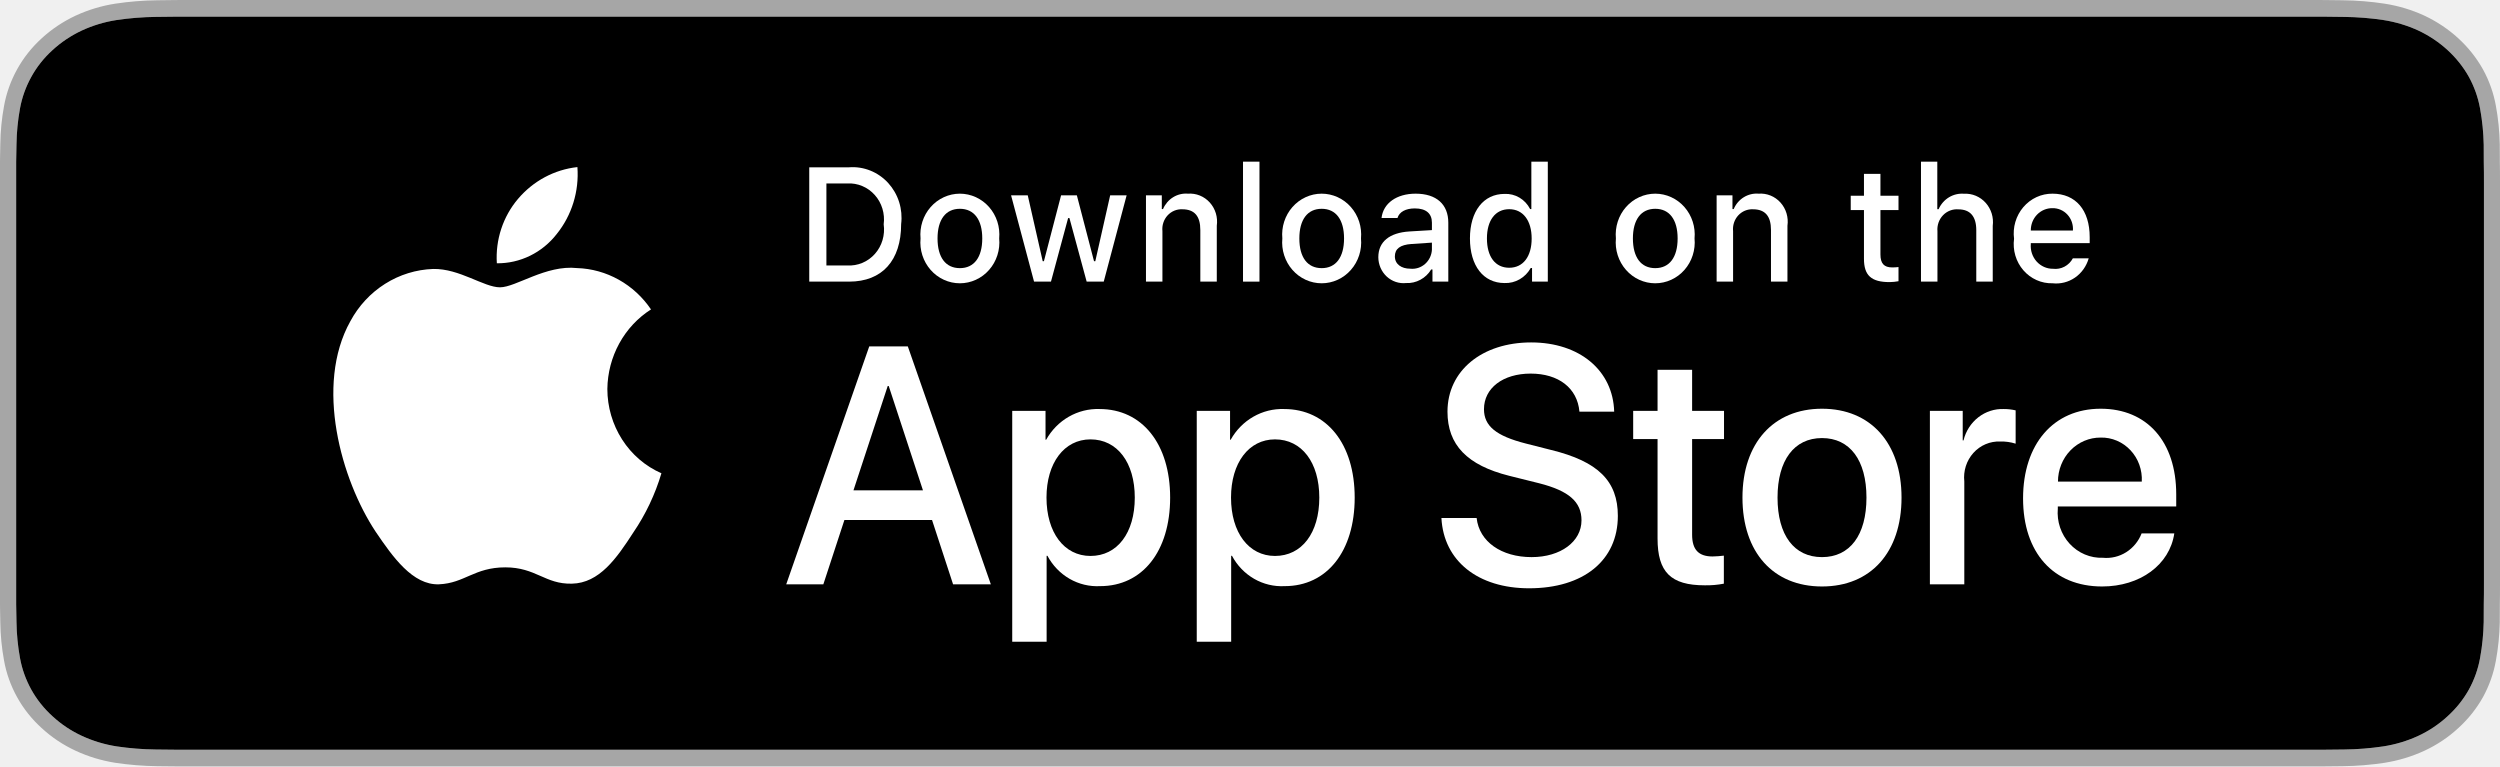
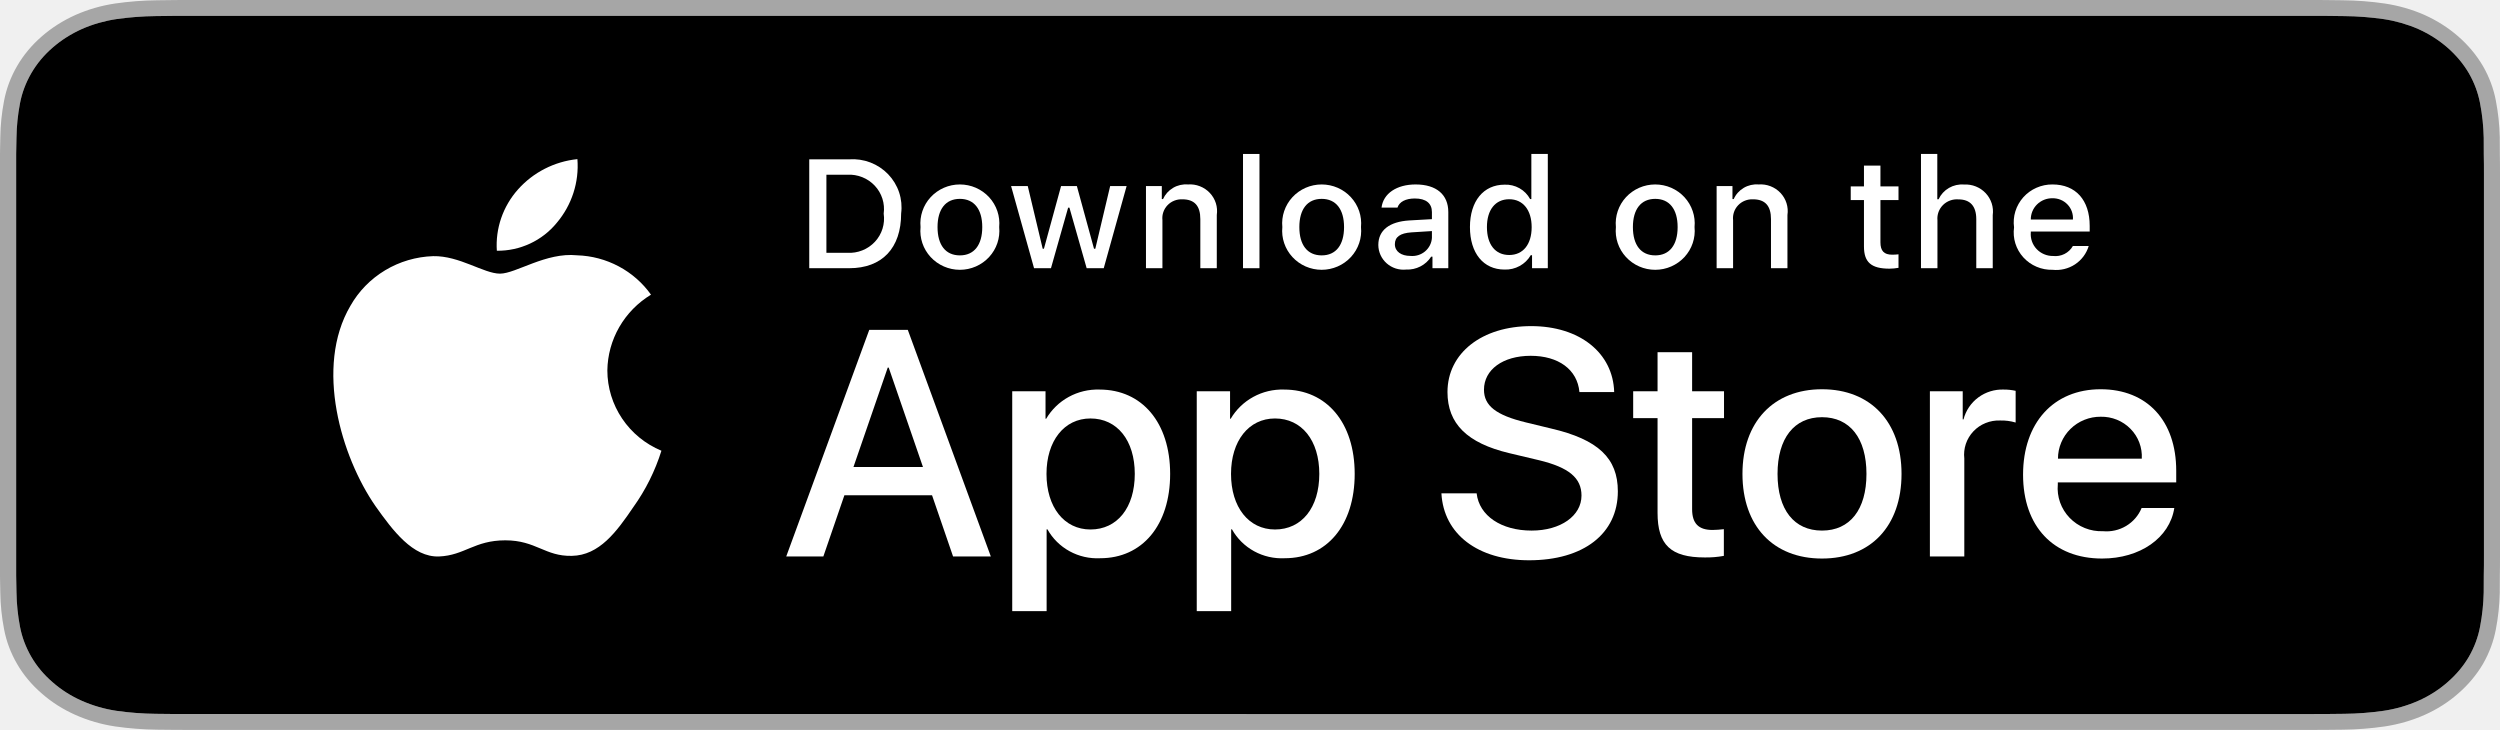
- <svg xmlns="http://www.w3.org/2000/svg" width="137" height="42" viewBox="0 0 137 42" fill="none">
-   <path fill-rule="evenodd" clip-rule="evenodd" d="M10.916 1.8066e-06H126.09C126.502 1.8066e-06 126.92 -0 127.331 0.002C127.616 0.004 127.907 0.008 128.194 0.012C128.258 0.013 128.323 0.014 128.387 0.015C129.154 0.023 129.919 0.085 130.676 0.201C131.436 0.319 132.173 0.541 132.861 0.859C134.238 1.508 135.359 2.536 136.065 3.799C136.411 4.428 136.65 5.102 136.774 5.798C136.902 6.492 136.973 7.195 136.987 7.9C136.991 8.222 136.991 8.545 136.991 8.867C137 9.247 137 9.628 137 10.013V31.988C137 32.376 137 32.755 136.991 33.136C136.991 33.463 136.991 33.778 136.987 34.105C136.973 34.809 136.902 35.512 136.774 36.206C136.65 36.902 136.411 37.576 136.065 38.206C135.714 38.833 135.258 39.405 134.713 39.901C134.172 40.402 133.546 40.82 132.861 41.139C132.173 41.457 131.436 41.681 130.676 41.801C129.919 41.916 129.154 41.978 128.387 41.987C128.038 41.994 127.68 41.998 127.331 41.998C126.92 42 126.502 42 126.09 42H10.916C10.496 42 10.081 42 9.663 41.998C9.312 41.998 8.964 41.994 8.611 41.987C7.842 41.977 7.075 41.915 6.316 41.801C5.559 41.681 4.825 41.458 4.14 41.139C3.454 40.82 2.828 40.402 2.287 39.901C1.74 39.407 1.285 38.834 0.938 38.206C0.59 37.577 0.348 36.903 0.223 36.206C0.095 35.512 0.026 34.809 0.017 34.105C0.01 33.882 0.007 33.664 0.004 33.444C0.003 33.342 0.002 33.24 0 33.136V8.867C0.002 8.763 0.003 8.66 0.004 8.557C0.007 8.338 0.01 8.118 0.017 7.9C0.026 7.195 0.095 6.492 0.223 5.798C0.349 5.102 0.59 4.428 0.938 3.799C1.285 3.169 1.741 2.594 2.287 2.097C2.831 1.598 3.456 1.181 4.14 0.859C4.825 0.541 5.559 0.319 6.316 0.201C7.075 0.086 7.842 0.024 8.611 0.015C8.684 0.014 8.757 0.013 8.83 0.012C9.109 0.008 9.385 0.004 9.663 0.002C10.081 1.80665e-06 10.496 1.8066e-06 10.916 1.8066e-06ZM8.533 41.073C8.879 41.08 9.22 41.084 9.57 41.084L126.193 41.087L127.436 41.084C127.777 41.084 128.129 41.08 128.465 41.073C129.183 41.065 129.9 41.008 130.609 40.902C131.274 40.798 131.919 40.604 132.522 40.325C133.116 40.048 133.658 39.685 134.127 39.251C134.596 38.825 134.989 38.334 135.291 37.795C135.595 37.243 135.804 36.652 135.911 36.041C136.028 35.398 136.093 34.747 136.107 34.095C136.111 33.773 136.111 33.46 136.111 33.118C136.12 32.743 136.12 32.371 136.12 31.989V10.01C136.12 9.632 136.12 9.257 136.111 8.863C136.111 8.545 136.111 8.226 136.108 7.928C136.094 7.264 136.027 6.601 135.908 5.946C135.8 5.344 135.593 4.76 135.295 4.214C134.684 3.123 133.715 2.235 132.525 1.673C131.921 1.395 131.275 1.201 130.609 1.098C129.904 0.992 129.192 0.935 128.477 0.927L127.43 0.914H9.57L8.535 0.926C7.815 0.935 7.096 0.992 6.384 1.099C5.725 1.201 5.086 1.394 4.488 1.67C3.894 1.949 3.352 2.311 2.88 2.744C2.408 3.172 2.015 3.668 1.716 4.212C1.412 4.761 1.202 5.35 1.093 5.957C0.975 6.607 0.912 7.265 0.903 7.924C0.896 8.137 0.886 8.863 0.886 8.863V33.124C0.886 33.124 0.895 33.861 0.903 34.083C0.912 34.742 0.976 35.401 1.094 36.052C1.203 36.658 1.413 37.245 1.716 37.792C2.017 38.336 2.412 38.832 2.887 39.259C3.355 39.691 3.896 40.051 4.489 40.327C5.088 40.604 5.728 40.798 6.389 40.902C7.098 41.007 7.814 41.065 8.533 41.073Z" fill="#A6A6A6" />
-   <path d="M9.57 41.084C9.22 41.084 8.879 41.08 8.533 41.073C7.814 41.065 7.098 41.007 6.389 40.902C5.728 40.798 5.088 40.604 4.489 40.327C3.896 40.052 3.355 39.691 2.887 39.259C2.412 38.832 2.017 38.336 1.716 37.792C1.413 37.245 1.203 36.658 1.094 36.052C0.976 35.401 0.912 34.742 0.903 34.083C0.896 33.861 0.886 33.124 0.886 33.124V8.863C0.886 8.863 0.896 8.137 0.903 7.924C0.912 7.265 0.975 6.607 1.093 5.957C1.202 5.35 1.412 4.761 1.716 4.212C2.015 3.668 2.408 3.172 2.88 2.744C3.352 2.311 3.894 1.949 4.488 1.67C5.086 1.394 5.725 1.201 6.385 1.099C7.096 0.992 7.815 0.935 8.535 0.926L9.57 0.914H127.43L128.477 0.927C129.192 0.935 129.904 0.992 130.609 1.098C131.275 1.201 131.921 1.395 132.525 1.673C133.715 2.235 134.684 3.123 135.295 4.214C135.593 4.76 135.8 5.344 135.908 5.946C136.028 6.602 136.094 7.264 136.108 7.928C136.111 8.226 136.111 8.545 136.111 8.863C136.12 9.257 136.12 9.632 136.12 10.01V31.989C136.12 32.371 136.12 32.743 136.111 33.119C136.111 33.46 136.111 33.773 136.107 34.095C136.093 34.747 136.028 35.398 135.911 36.041C135.804 36.652 135.595 37.243 135.291 37.795C134.989 38.334 134.596 38.825 134.127 39.251C133.658 39.685 133.116 40.048 132.522 40.325C131.919 40.604 131.274 40.798 130.609 40.902C129.9 41.008 129.183 41.065 128.465 41.073C128.129 41.08 127.777 41.084 127.436 41.084L126.193 41.087L9.57 41.084Z" fill="black" />
-   <path d="M33.283 21.316C33.294 20.439 33.519 19.58 33.937 18.818C34.355 18.055 34.953 17.415 35.675 16.956C35.216 16.279 34.611 15.721 33.908 15.328C33.205 14.935 32.423 14.716 31.624 14.691C29.92 14.505 28.268 15.745 27.4 15.745C26.515 15.745 25.178 14.709 23.738 14.739C22.807 14.771 21.899 15.051 21.104 15.553C20.308 16.055 19.652 16.761 19.199 17.604C17.236 21.12 18.7 26.287 20.58 29.129C21.521 30.52 22.62 32.075 24.058 32.02C25.466 31.959 25.992 31.091 27.691 31.091C29.374 31.091 29.867 32.02 31.335 31.985C32.846 31.959 33.797 30.587 34.705 29.182C35.381 28.19 35.901 27.095 36.246 25.935C35.368 25.551 34.619 24.908 34.093 24.087C33.566 23.265 33.284 22.302 33.283 21.316V21.316Z" fill="white" />
-   <path d="M30.511 12.821C31.335 11.799 31.741 10.484 31.642 9.156C30.384 9.293 29.222 9.915 28.387 10.899C27.979 11.379 27.666 11.938 27.467 12.544C27.268 13.15 27.186 13.79 27.227 14.428C27.856 14.435 28.478 14.294 29.047 14.015C29.616 13.737 30.117 13.329 30.511 12.821Z" fill="white" />
-   <path d="M51.076 28.497H46.273L45.119 32.021H43.085L47.635 18.982H49.748L54.298 32.021H52.229L51.076 28.497ZM46.77 26.87H50.578L48.701 21.151H48.648L46.77 26.87Z" fill="white" />
-   <path d="M64.124 27.268C64.124 30.222 62.596 32.12 60.29 32.12C59.706 32.152 59.125 32.013 58.614 31.719C58.102 31.424 57.681 30.987 57.399 30.457H57.355V35.166H55.47V22.515H57.295V24.096H57.33C57.625 23.568 58.053 23.133 58.568 22.837C59.083 22.541 59.666 22.395 60.255 22.415C62.587 22.415 64.124 24.322 64.124 27.268ZM62.186 27.268C62.186 25.344 61.224 24.078 59.758 24.078C58.317 24.078 57.348 25.37 57.348 27.268C57.348 29.184 58.317 30.466 59.758 30.466C61.224 30.466 62.186 29.21 62.186 27.268Z" fill="white" />
-   <path d="M74.237 27.268C74.237 30.222 72.709 32.12 70.403 32.12C69.818 32.152 69.237 32.013 68.726 31.719C68.215 31.424 67.794 30.987 67.512 30.457H67.468V35.166H65.582V22.515H67.407V24.096H67.442C67.737 23.568 68.165 23.133 68.681 22.837C69.196 22.541 69.779 22.395 70.368 22.415C72.7 22.415 74.237 24.322 74.237 27.268ZM72.298 27.268C72.298 25.344 71.337 24.078 69.87 24.078C68.429 24.078 67.46 25.37 67.46 27.268C67.46 29.184 68.429 30.466 69.87 30.466C71.337 30.466 72.298 29.21 72.298 27.268Z" fill="white" />
-   <path d="M80.92 28.388C81.06 29.681 82.274 30.53 83.933 30.53C85.523 30.53 86.666 29.681 86.666 28.515C86.666 27.503 85.977 26.897 84.343 26.482L82.71 26.075C80.396 25.496 79.322 24.377 79.322 22.56C79.322 20.31 81.217 18.765 83.907 18.765C86.57 18.765 88.396 20.31 88.457 22.56H86.553C86.439 21.258 85.4 20.473 83.88 20.473C82.361 20.473 81.322 21.268 81.322 22.424C81.322 23.346 81.986 23.889 83.61 24.304L84.998 24.657C87.584 25.289 88.658 26.364 88.658 28.271C88.658 30.71 86.78 32.238 83.793 32.238C80.999 32.238 79.112 30.746 78.99 28.388L80.92 28.388Z" fill="white" />
-   <path d="M92.728 20.265V22.515H94.476V24.06H92.728V29.301C92.728 30.115 93.078 30.494 93.846 30.494C94.054 30.49 94.261 30.475 94.467 30.449V31.985C94.121 32.052 93.77 32.082 93.419 32.075C91.559 32.075 90.834 31.352 90.834 29.509V24.06H89.498V22.515H90.834V20.265H92.728Z" fill="white" />
-   <path d="M95.487 27.268C95.487 24.277 97.19 22.398 99.845 22.398C102.509 22.398 104.204 24.277 104.204 27.268C104.204 30.267 102.518 32.139 99.845 32.139C97.173 32.139 95.487 30.267 95.487 27.268ZM102.282 27.268C102.282 25.216 101.373 24.006 99.845 24.006C98.317 24.006 97.409 25.226 97.409 27.268C97.409 29.328 98.317 30.53 99.845 30.53C101.373 30.53 102.282 29.328 102.282 27.268Z" fill="white" />
-   <path d="M105.758 22.515H107.557V24.133H107.601C107.723 23.627 108.009 23.181 108.411 22.868C108.814 22.555 109.308 22.395 109.811 22.415C110.028 22.414 110.245 22.439 110.457 22.488V24.313C110.183 24.226 109.896 24.186 109.61 24.195C109.336 24.184 109.062 24.234 108.809 24.342C108.555 24.45 108.327 24.613 108.141 24.821C107.954 25.029 107.813 25.276 107.727 25.545C107.642 25.815 107.613 26.1 107.644 26.382V32.021H105.758L105.758 22.515Z" fill="white" />
-   <path d="M119.152 29.229C118.899 30.954 117.274 32.139 115.196 32.139C112.523 32.139 110.864 30.286 110.864 27.313C110.864 24.331 112.532 22.398 115.117 22.398C117.659 22.398 119.257 24.204 119.257 27.087V27.755H112.768V27.873C112.738 28.223 112.78 28.576 112.892 28.907C113.004 29.239 113.183 29.542 113.417 29.797C113.65 30.051 113.934 30.252 114.248 30.384C114.562 30.517 114.9 30.579 115.24 30.566C115.685 30.609 116.133 30.502 116.515 30.261C116.897 30.02 117.194 29.658 117.361 29.229L119.152 29.229ZM112.777 26.392H117.37C117.387 26.077 117.341 25.762 117.235 25.467C117.129 25.172 116.965 24.902 116.753 24.676C116.541 24.449 116.287 24.27 116.005 24.15C115.724 24.03 115.421 23.972 115.117 23.979C114.81 23.977 114.505 24.038 114.221 24.158C113.937 24.279 113.678 24.456 113.461 24.681C113.243 24.905 113.071 25.172 112.954 25.465C112.836 25.759 112.776 26.074 112.777 26.392Z" fill="white" />
-   <path d="M46.534 9.168C46.929 9.138 47.326 9.2 47.696 9.349C48.065 9.497 48.398 9.729 48.671 10.026C48.943 10.324 49.149 10.681 49.272 11.071C49.395 11.46 49.433 11.874 49.383 12.281C49.383 14.282 48.338 15.433 46.534 15.433H44.347V9.168H46.534ZM45.287 14.547H46.429C46.712 14.564 46.994 14.516 47.257 14.406C47.519 14.297 47.754 14.128 47.946 13.912C48.137 13.696 48.279 13.439 48.362 13.159C48.445 12.879 48.467 12.583 48.426 12.293C48.464 12.005 48.44 11.711 48.356 11.433C48.272 11.155 48.129 10.9 47.938 10.686C47.747 10.472 47.513 10.304 47.252 10.195C46.991 10.085 46.71 10.037 46.429 10.053H45.287V14.547Z" fill="white" />
-   <path d="M50.446 13.067C50.417 12.756 50.451 12.442 50.547 12.146C50.642 11.85 50.796 11.578 50.999 11.347C51.202 11.116 51.449 10.931 51.725 10.805C52.001 10.679 52.299 10.613 52.601 10.613C52.902 10.613 53.201 10.679 53.477 10.805C53.752 10.931 54 11.116 54.203 11.347C54.406 11.578 54.559 11.85 54.655 12.146C54.75 12.442 54.784 12.756 54.756 13.067C54.785 13.378 54.751 13.692 54.656 13.988C54.561 14.285 54.407 14.558 54.204 14.789C54.001 15.021 53.754 15.206 53.477 15.332C53.201 15.459 52.903 15.524 52.601 15.524C52.299 15.524 52 15.459 51.724 15.332C51.448 15.206 51.2 15.021 50.997 14.789C50.794 14.558 50.64 14.285 50.545 13.988C50.45 13.692 50.416 13.378 50.446 13.067ZM53.828 13.067C53.828 12.042 53.383 11.442 52.602 11.442C51.818 11.442 51.377 12.042 51.377 13.067C51.377 14.1 51.818 14.694 52.602 14.694C53.383 14.694 53.828 14.096 53.828 13.067Z" fill="white" />
-   <path d="M60.485 15.433H59.549L58.605 11.95H58.533L57.593 15.433H56.666L55.407 10.705H56.321L57.14 14.312H57.207L58.147 10.705H59.012L59.952 14.312H60.023L60.837 10.705H61.739L60.485 15.433Z" fill="white" />
-   <path d="M62.799 10.705H63.667V11.456H63.734C63.849 11.186 64.041 10.96 64.286 10.809C64.53 10.658 64.814 10.589 65.098 10.613C65.32 10.596 65.544 10.631 65.751 10.715C65.959 10.799 66.145 10.93 66.297 11.099C66.449 11.268 66.562 11.47 66.629 11.69C66.695 11.911 66.712 12.144 66.68 12.372V15.433H65.778V12.606C65.778 11.846 65.459 11.469 64.792 11.469C64.641 11.461 64.49 11.488 64.35 11.546C64.21 11.605 64.084 11.694 63.98 11.808C63.876 11.922 63.798 12.058 63.75 12.206C63.701 12.354 63.685 12.511 63.701 12.667V15.433H62.799L62.799 10.705Z" fill="white" />
-   <path d="M68.117 8.859H69.019V15.433H68.117V8.859Z" fill="white" />
-   <path d="M70.272 13.067C70.243 12.756 70.278 12.442 70.373 12.146C70.468 11.85 70.622 11.578 70.825 11.347C71.028 11.116 71.275 10.931 71.551 10.805C71.827 10.678 72.126 10.613 72.427 10.613C72.729 10.613 73.027 10.678 73.303 10.805C73.579 10.931 73.827 11.116 74.029 11.347C74.232 11.578 74.386 11.85 74.482 12.146C74.577 12.442 74.611 12.756 74.583 13.067C74.612 13.378 74.578 13.692 74.483 13.988C74.388 14.285 74.234 14.558 74.031 14.789C73.828 15.021 73.581 15.206 73.304 15.332C73.028 15.459 72.729 15.524 72.427 15.524C72.125 15.524 71.827 15.459 71.55 15.332C71.274 15.206 71.027 15.021 70.824 14.789C70.621 14.558 70.467 14.285 70.372 13.988C70.277 13.692 70.243 13.378 70.272 13.067ZM73.654 13.067C73.654 12.042 73.21 11.442 72.429 11.442C71.645 11.442 71.204 12.042 71.204 13.067C71.204 14.1 71.645 14.694 72.429 14.694C73.21 14.694 73.654 14.096 73.654 13.067Z" fill="white" />
-   <path d="M75.532 14.096C75.532 13.245 76.144 12.754 77.232 12.684L78.469 12.61V12.202C78.469 11.703 78.15 11.421 77.534 11.421C77.031 11.421 76.682 11.612 76.582 11.946H75.708C75.801 11.134 76.539 10.613 77.576 10.613C78.721 10.613 79.367 11.204 79.367 12.202V15.433H78.499V14.768H78.428C78.283 15.007 78.08 15.201 77.838 15.331C77.597 15.462 77.327 15.524 77.055 15.511C76.863 15.531 76.669 15.51 76.486 15.448C76.303 15.387 76.134 15.286 75.99 15.153C75.847 15.019 75.732 14.857 75.653 14.674C75.574 14.492 75.533 14.295 75.532 14.096ZM78.469 13.692V13.296L77.354 13.37C76.724 13.414 76.439 13.635 76.439 14.052C76.439 14.477 76.796 14.725 77.286 14.725C77.43 14.74 77.575 14.725 77.713 14.681C77.851 14.637 77.979 14.564 78.09 14.468C78.2 14.371 78.29 14.253 78.356 14.12C78.421 13.986 78.46 13.841 78.469 13.692Z" fill="white" />
-   <path d="M80.553 13.067C80.553 11.573 81.295 10.626 82.449 10.626C82.735 10.613 83.018 10.683 83.267 10.83C83.515 10.977 83.717 11.194 83.851 11.456H83.918V8.859H84.82V15.433H83.956V14.686H83.884C83.741 14.945 83.531 15.16 83.278 15.305C83.025 15.451 82.739 15.522 82.449 15.511C81.287 15.511 80.553 14.564 80.553 13.067ZM81.484 13.067C81.484 14.069 81.941 14.673 82.705 14.673C83.465 14.673 83.935 14.061 83.935 13.071C83.935 12.085 83.46 11.464 82.705 11.464C81.946 11.464 81.484 12.072 81.484 13.067Z" fill="white" />
-   <path d="M88.551 13.067C88.522 12.756 88.557 12.442 88.652 12.146C88.747 11.85 88.901 11.578 89.104 11.347C89.307 11.116 89.554 10.931 89.83 10.805C90.106 10.679 90.404 10.613 90.706 10.613C91.008 10.613 91.306 10.679 91.582 10.805C91.858 10.931 92.105 11.116 92.308 11.347C92.511 11.578 92.665 11.85 92.76 12.146C92.856 12.442 92.89 12.756 92.861 13.067C92.891 13.378 92.856 13.692 92.761 13.988C92.667 14.285 92.513 14.558 92.31 14.789C92.107 15.021 91.859 15.206 91.583 15.332C91.307 15.459 91.008 15.524 90.706 15.524C90.404 15.524 90.106 15.459 89.829 15.332C89.553 15.206 89.306 15.021 89.103 14.789C88.9 14.558 88.746 14.285 88.651 13.988C88.556 13.692 88.522 13.378 88.551 13.067ZM91.934 13.067C91.934 12.042 91.489 11.442 90.708 11.442C89.924 11.442 89.483 12.042 89.483 13.067C89.483 14.1 89.924 14.694 90.708 14.694C91.489 14.694 91.934 14.096 91.934 13.067Z" fill="white" />
-   <path d="M94.071 10.705H94.939V11.456H95.007C95.121 11.186 95.314 10.96 95.558 10.809C95.803 10.658 96.087 10.589 96.37 10.613C96.593 10.596 96.816 10.631 97.024 10.715C97.231 10.799 97.418 10.93 97.57 11.099C97.722 11.268 97.835 11.47 97.901 11.69C97.967 11.911 97.985 12.144 97.952 12.372V15.433H97.05V12.606C97.05 11.846 96.731 11.469 96.064 11.469C95.913 11.461 95.763 11.488 95.622 11.546C95.482 11.605 95.356 11.694 95.252 11.808C95.149 11.922 95.07 12.058 95.022 12.206C94.974 12.354 94.957 12.511 94.973 12.667V15.433H94.071V10.705Z" fill="white" />
-   <path d="M103.048 9.527V10.726H104.038V11.512H103.048V13.943C103.048 14.439 103.245 14.655 103.694 14.655C103.809 14.655 103.924 14.648 104.038 14.634V15.411C103.876 15.441 103.712 15.457 103.547 15.459C102.545 15.459 102.145 15.094 102.145 14.182V11.512H101.42V10.726H102.145V9.527H103.048Z" fill="white" />
-   <path d="M105.27 8.859H106.164V11.464H106.235C106.355 11.192 106.553 10.965 106.802 10.813C107.052 10.662 107.34 10.593 107.628 10.617C107.85 10.605 108.071 10.643 108.276 10.729C108.481 10.816 108.666 10.947 108.816 11.116C108.966 11.284 109.079 11.485 109.146 11.703C109.212 11.922 109.232 12.153 109.202 12.38V15.433H108.3V12.61C108.3 11.855 107.96 11.473 107.322 11.473C107.167 11.459 107.011 11.482 106.866 11.537C106.72 11.593 106.587 11.681 106.478 11.795C106.368 11.909 106.284 12.047 106.231 12.198C106.178 12.35 106.158 12.511 106.172 12.671V15.433H105.27L105.27 8.859Z" fill="white" />
-   <path d="M114.461 14.156C114.338 14.588 114.073 14.962 113.711 15.212C113.349 15.462 112.913 15.572 112.481 15.524C112.18 15.532 111.88 15.473 111.604 15.349C111.327 15.226 111.08 15.041 110.879 14.809C110.678 14.577 110.529 14.303 110.441 14.005C110.353 13.706 110.329 13.392 110.37 13.084C110.33 12.774 110.354 12.459 110.442 12.16C110.53 11.861 110.679 11.585 110.878 11.351C111.078 11.117 111.324 10.93 111.6 10.802C111.876 10.675 112.175 10.611 112.477 10.613C113.748 10.613 114.515 11.512 114.515 12.997V13.322H111.288V13.375C111.274 13.548 111.295 13.723 111.35 13.887C111.405 14.052 111.493 14.203 111.607 14.331C111.722 14.458 111.861 14.559 112.016 14.628C112.17 14.697 112.337 14.731 112.505 14.729C112.721 14.756 112.94 14.716 113.133 14.614C113.327 14.512 113.487 14.352 113.593 14.156L114.461 14.156ZM111.288 12.632H113.596C113.608 12.474 113.587 12.314 113.535 12.164C113.484 12.015 113.402 11.877 113.296 11.762C113.19 11.647 113.062 11.556 112.92 11.495C112.778 11.434 112.625 11.404 112.472 11.408C112.316 11.405 112.161 11.436 112.016 11.497C111.872 11.557 111.741 11.648 111.63 11.762C111.52 11.876 111.433 12.012 111.374 12.161C111.316 12.311 111.286 12.471 111.288 12.632Z" fill="white" />
+ <svg xmlns="http://www.w3.org/2000/svg" width="137" height="40" viewBox="0 0 137 40" fill="none">
+   <path fill-rule="evenodd" clip-rule="evenodd" d="M10.916 1.72057e-06H126.09C126.502 1.72057e-06 126.92 -0 127.331 0.002C127.616 0.003 127.907 0.008 128.194 0.012C128.258 0.013 128.323 0.014 128.387 0.015C129.154 0.022 129.919 0.081 130.676 0.191C131.436 0.304 132.173 0.516 132.861 0.818C134.238 1.436 135.359 2.415 136.065 3.618C136.411 4.218 136.65 4.859 136.774 5.521C136.902 6.183 136.973 6.852 136.987 7.523C136.991 7.83 136.991 8.138 136.991 8.444C137 8.807 137 9.17 137 9.536V30.465C137 30.834 137 31.195 136.991 31.559C136.991 31.869 136.991 32.17 136.987 32.48C136.973 33.151 136.902 33.821 136.774 34.482C136.65 35.145 136.411 35.787 136.065 36.387C135.714 36.983 135.258 37.528 134.713 38.001C134.172 38.478 133.546 38.876 132.861 39.18C132.173 39.483 131.436 39.696 130.676 39.81C129.919 39.92 129.154 39.979 128.387 39.987C128.038 39.994 127.68 39.998 127.331 39.998C126.92 40 126.502 40 126.09 40H10.916C10.496 40 10.081 40 9.663 39.998C9.312 39.998 8.964 39.994 8.611 39.987C7.842 39.978 7.075 39.919 6.316 39.81C5.559 39.697 4.825 39.484 4.14 39.18C3.454 38.876 2.828 38.478 2.287 38.001C1.74 37.53 1.285 36.985 0.938 36.387C0.59 35.788 0.348 35.145 0.223 34.482C0.095 33.821 0.026 33.151 0.017 32.48C0.01 32.268 0.007 32.061 0.004 31.851C0.003 31.754 0.002 31.657 0 31.559V8.444C0.002 8.346 0.003 8.248 0.004 8.149C0.007 7.941 0.01 7.732 0.017 7.523C0.026 6.853 0.095 6.183 0.223 5.521C0.349 4.859 0.59 4.217 0.938 3.618C1.285 3.018 1.741 2.471 2.287 1.997C2.831 1.522 3.456 1.124 4.14 0.818C4.825 0.515 5.559 0.304 6.316 0.191C7.075 0.082 7.842 0.023 8.611 0.015C8.684 0.014 8.757 0.013 8.83 0.012C9.109 0.008 9.385 0.004 9.663 0.002C10.081 1.72062e-06 10.496 1.72057e-06 10.916 1.72057e-06ZM8.533 39.117C8.879 39.124 9.22 39.128 9.57 39.128L126.193 39.13L127.436 39.128C127.777 39.128 128.129 39.124 128.465 39.117C129.183 39.11 129.9 39.055 130.609 38.954C131.274 38.856 131.919 38.67 132.522 38.404C133.116 38.141 133.658 37.795 134.127 37.382C134.596 36.976 134.989 36.508 135.291 35.996C135.595 35.47 135.804 34.906 135.911 34.325C136.028 33.712 136.093 33.093 136.107 32.471C136.111 32.165 136.111 31.867 136.111 31.541C136.12 31.184 136.12 30.829 136.12 30.466V9.533C136.12 9.173 136.12 8.816 136.111 8.441C136.111 8.138 136.111 7.834 136.108 7.551C136.094 6.918 136.027 6.287 135.908 5.663C135.8 5.089 135.593 4.533 135.295 4.014C134.684 2.975 133.715 2.128 132.525 1.593C131.921 1.329 131.275 1.144 130.609 1.045C129.904 0.944 129.192 0.89 128.477 0.883L127.43 0.87H9.57L8.535 0.882C7.815 0.89 7.096 0.945 6.384 1.046C5.725 1.144 5.086 1.327 4.488 1.59C3.894 1.856 3.352 2.201 2.88 2.613C2.408 3.021 2.015 3.494 1.716 4.011C1.412 4.535 1.202 5.095 1.093 5.674C0.975 6.293 0.912 6.919 0.903 7.546C0.896 7.749 0.886 8.441 0.886 8.441V31.546C0.886 31.546 0.895 32.249 0.903 32.46C0.912 33.088 0.976 33.715 1.094 34.335C1.203 34.912 1.413 35.471 1.716 35.992C2.017 36.511 2.412 36.983 2.887 37.389C3.355 37.801 3.896 38.144 4.489 38.406C5.088 38.67 5.728 38.855 6.389 38.954C7.098 39.055 7.814 39.109 8.533 39.117Z" fill="#A6A6A6" />
+   <path d="M9.57 39.128C9.22 39.128 8.879 39.124 8.533 39.117C7.814 39.109 7.098 39.055 6.389 38.954C5.728 38.855 5.088 38.67 4.489 38.406C3.896 38.144 3.355 37.801 2.887 37.389C2.412 36.983 2.017 36.511 1.716 35.993C1.413 35.471 1.203 34.912 1.094 34.335C0.976 33.715 0.912 33.088 0.903 32.46C0.896 32.249 0.886 31.546 0.886 31.546V8.441C0.886 8.441 0.896 7.749 0.903 7.546C0.912 6.919 0.975 6.293 1.093 5.674C1.202 5.095 1.412 4.535 1.716 4.011C2.015 3.494 2.408 3.021 2.88 2.613C3.352 2.201 3.894 1.856 4.488 1.59C5.086 1.327 5.725 1.144 6.385 1.046C7.096 0.945 7.815 0.89 8.535 0.882L9.57 0.87H127.43L128.477 0.883C129.192 0.89 129.904 0.945 130.609 1.045C131.275 1.144 131.921 1.329 132.525 1.593C133.715 2.128 134.684 2.975 135.295 4.014C135.593 4.533 135.8 5.09 135.908 5.663C136.028 6.287 136.094 6.918 136.108 7.551C136.111 7.834 136.111 8.138 136.111 8.441C136.12 8.816 136.12 9.173 136.12 9.533V30.466C136.12 30.829 136.12 31.184 136.111 31.541C136.111 31.867 136.111 32.165 136.107 32.471C136.093 33.093 136.028 33.712 135.911 34.325C135.804 34.907 135.595 35.47 135.291 35.996C134.989 36.508 134.596 36.976 134.127 37.382C133.658 37.795 133.116 38.141 132.522 38.404C131.919 38.67 131.274 38.856 130.609 38.954C129.9 39.055 129.183 39.11 128.465 39.117C128.129 39.124 127.777 39.128 127.436 39.128L126.193 39.13L9.57 39.128Z" fill="black" />
+   <path d="M33.283 20.301C33.294 19.466 33.519 18.648 33.937 17.922C34.355 17.196 34.953 16.586 35.675 16.148C35.216 15.503 34.611 14.972 33.908 14.598C33.205 14.223 32.423 14.015 31.624 13.991C29.92 13.815 28.268 14.996 27.4 14.996C26.515 14.996 25.178 14.008 23.738 14.037C22.807 14.067 21.899 14.334 21.104 14.812C20.308 15.29 19.652 15.963 19.199 16.765C17.236 20.114 18.7 25.035 20.58 27.741C21.521 29.067 22.62 30.547 24.058 30.495C25.466 30.437 25.992 29.61 27.691 29.61C29.374 29.61 29.867 30.495 31.335 30.461C32.846 30.437 33.797 29.13 34.705 27.792C35.381 26.848 35.901 25.804 36.246 24.7C35.368 24.334 34.619 23.722 34.093 22.939C33.566 22.157 33.284 21.239 33.283 20.301V20.301Z" fill="white" />
+   <path d="M30.511 12.211C31.335 11.237 31.741 9.984 31.642 8.72C30.384 8.85 29.222 9.443 28.387 10.38C27.979 10.838 27.666 11.37 27.467 11.947C27.268 12.524 27.186 13.133 27.227 13.741C27.856 13.748 28.478 13.613 29.047 13.348C29.616 13.083 30.117 12.694 30.511 12.211Z" fill="white" />
+   <path d="M51.076 27.14H46.273L45.119 30.496H43.085L47.635 18.078H49.748L54.298 30.496H52.229L51.076 27.14ZM46.77 25.591H50.578L48.701 20.144H48.648L46.77 25.591Z" fill="white" />
+   <path d="M64.124 25.97C64.124 28.783 62.596 30.591 60.29 30.591C59.706 30.621 59.125 30.488 58.614 30.208C58.102 29.928 57.681 29.512 57.399 29.007H57.355V33.491H55.47V21.442H57.295V22.948H57.33C57.625 22.446 58.053 22.032 58.568 21.75C59.083 21.468 59.666 21.329 60.255 21.348C62.587 21.348 64.124 23.164 64.124 25.97ZM62.186 25.97C62.186 24.137 61.224 22.932 59.758 22.932C58.317 22.932 57.348 24.162 57.348 25.97C57.348 27.794 58.317 29.016 59.758 29.016C61.224 29.016 62.186 27.819 62.186 25.97Z" fill="white" />
+   <path d="M74.237 25.97C74.237 28.783 72.709 30.591 70.403 30.591C69.818 30.621 69.237 30.488 68.726 30.208C68.215 29.928 67.794 29.512 67.512 29.007H67.468V33.491H65.582V21.442H67.407V22.948H67.442C67.737 22.446 68.165 22.032 68.681 21.75C69.196 21.468 69.779 21.329 70.368 21.348C72.7 21.348 74.237 23.164 74.237 25.97ZM72.298 25.97C72.298 24.137 71.337 22.932 69.87 22.932C68.429 22.932 67.46 24.162 67.46 25.97C67.46 27.794 68.429 29.016 69.87 29.016C71.337 29.016 72.298 27.819 72.298 25.97Z" fill="white" />
+   <path d="M80.92 27.036C81.06 28.268 82.274 29.076 83.933 29.076C85.523 29.076 86.666 28.268 86.666 27.157C86.666 26.193 85.977 25.616 84.343 25.221L82.71 24.833C80.396 24.282 79.322 23.216 79.322 21.485C79.322 19.343 81.217 17.871 83.907 17.871C86.57 17.871 88.396 19.343 88.457 21.485H86.553C86.439 20.246 85.4 19.498 83.88 19.498C82.361 19.498 81.322 20.255 81.322 21.357C81.322 22.234 81.986 22.751 83.61 23.146L84.998 23.482C87.584 24.085 88.658 25.108 88.658 26.925C88.658 29.248 86.78 30.703 83.793 30.703C80.999 30.703 79.112 29.282 78.99 27.036L80.92 27.036Z" fill="white" />
+   <path d="M92.728 19.3V21.442H94.476V22.914H92.728V27.905C92.728 28.681 93.078 29.042 93.846 29.042C94.054 29.038 94.261 29.024 94.467 28.999V30.462C94.121 30.526 93.77 30.554 93.419 30.548C91.559 30.548 90.834 29.859 90.834 28.104V22.914H89.498V21.442H90.834V19.3H92.728Z" fill="white" />
+   <path d="M95.487 25.97C95.487 23.121 97.19 21.331 99.845 21.331C102.509 21.331 104.204 23.121 104.204 25.97C104.204 28.826 102.518 30.608 99.845 30.608C97.173 30.608 95.487 28.826 95.487 25.97ZM102.282 25.97C102.282 24.016 101.373 22.862 99.845 22.862C98.317 22.862 97.409 24.024 97.409 25.97C97.409 27.932 98.317 29.076 99.845 29.076C101.373 29.076 102.282 27.932 102.282 25.97Z" fill="white" />
+   <path d="M105.758 21.442H107.557V22.983H107.601C107.723 22.502 108.009 22.077 108.411 21.779C108.814 21.481 109.308 21.329 109.811 21.348C110.028 21.347 110.245 21.37 110.457 21.417V23.155C110.183 23.073 109.896 23.035 109.61 23.043C109.336 23.032 109.062 23.08 108.809 23.183C108.555 23.285 108.327 23.441 108.141 23.639C107.954 23.837 107.813 24.072 107.727 24.329C107.642 24.586 107.613 24.858 107.644 25.126V30.496H105.758L105.758 21.442Z" fill="white" />
+   <path d="M119.152 27.837C118.899 29.48 117.274 30.608 115.196 30.608C112.523 30.608 110.864 28.844 110.864 26.013C110.864 23.173 112.532 21.331 115.117 21.331C117.659 21.331 119.257 23.052 119.257 25.797V26.434H112.768V26.546C112.738 26.879 112.78 27.215 112.892 27.531C113.004 27.846 113.183 28.135 113.417 28.378C113.65 28.62 113.934 28.811 114.248 28.937C114.562 29.064 114.9 29.123 115.24 29.11C115.685 29.151 116.133 29.05 116.515 28.82C116.897 28.591 117.194 28.246 117.361 27.837L119.152 27.837ZM112.777 25.135H117.37C117.387 24.835 117.341 24.535 117.235 24.254C117.129 23.973 116.965 23.716 116.753 23.501C116.541 23.285 116.287 23.115 116.005 23C115.724 22.886 115.421 22.831 115.117 22.837C114.81 22.835 114.505 22.893 114.221 23.008C113.937 23.123 113.678 23.292 113.461 23.506C113.243 23.719 113.071 23.973 112.954 24.253C112.836 24.532 112.776 24.832 112.777 25.135Z" fill="white" />
+   <path d="M46.534 8.731C46.929 8.703 47.326 8.762 47.696 8.903C48.065 9.045 48.398 9.265 48.671 9.549C48.943 9.833 49.149 10.172 49.272 10.543C49.395 10.915 49.433 11.308 49.383 11.696C49.383 13.602 48.338 14.698 46.534 14.698H44.347V8.731H46.534ZM45.287 13.854H46.429C46.712 13.871 46.994 13.825 47.257 13.72C47.519 13.616 47.754 13.455 47.946 13.249C48.137 13.044 48.279 12.799 48.362 12.532C48.445 12.265 48.467 11.984 48.426 11.708C48.464 11.433 48.44 11.153 48.356 10.889C48.272 10.624 48.129 10.381 47.938 10.177C47.747 9.973 47.513 9.813 47.252 9.709C46.991 9.605 46.71 9.559 46.429 9.574H45.287V13.854Z" fill="white" />
+   <path d="M50.446 12.444C50.417 12.148 50.451 11.85 50.547 11.568C50.642 11.286 50.796 11.026 50.999 10.806C51.202 10.586 51.449 10.411 51.725 10.29C52.001 10.17 52.299 10.108 52.601 10.108C52.902 10.108 53.201 10.17 53.477 10.29C53.752 10.411 54 10.586 54.203 10.806C54.406 11.026 54.559 11.286 54.655 11.568C54.75 11.85 54.784 12.148 54.756 12.444C54.785 12.741 54.751 13.04 54.656 13.322C54.561 13.605 54.407 13.864 54.204 14.085C54.001 14.305 53.754 14.481 53.477 14.602C53.201 14.723 52.903 14.785 52.601 14.785C52.299 14.785 52 14.723 51.724 14.602C51.448 14.481 51.2 14.305 50.997 14.085C50.794 13.864 50.64 13.605 50.545 13.322C50.45 13.04 50.416 12.741 50.446 12.444ZM53.828 12.444C53.828 11.468 53.383 10.898 52.602 10.898C51.818 10.898 51.377 11.468 51.377 12.444C51.377 13.428 51.818 13.995 52.602 13.995C53.383 13.995 53.828 13.424 53.828 12.444Z" fill="white" />
+   <path d="M60.485 14.698H59.549L58.605 11.381H58.533L57.593 14.698H56.666L55.407 10.195H56.321L57.14 13.631H57.207L58.147 10.195H59.012L59.952 13.631H60.023L60.837 10.195H61.739L60.485 14.698Z" fill="white" />
+   <path d="M62.799 10.195H63.667V10.91H63.734C63.849 10.653 64.041 10.438 64.286 10.294C64.53 10.15 64.814 10.085 65.098 10.108C65.32 10.091 65.544 10.124 65.751 10.205C65.959 10.285 66.145 10.41 66.297 10.571C66.449 10.732 66.562 10.924 66.629 11.134C66.695 11.344 66.712 11.565 66.68 11.783V14.698H65.778V12.006C65.778 11.282 65.459 10.922 64.792 10.922C64.641 10.915 64.49 10.941 64.35 10.997C64.21 11.052 64.084 11.137 63.98 11.246C63.876 11.354 63.798 11.483 63.75 11.624C63.701 11.766 63.685 11.915 63.701 12.063V14.698H62.799L62.799 10.195Z" fill="white" />
+   <path d="M68.117 8.437H69.019V14.698H68.117V8.437Z" fill="white" />
+   <path d="M70.272 12.444C70.243 12.148 70.278 11.85 70.373 11.568C70.468 11.286 70.622 11.026 70.825 10.806C71.028 10.586 71.275 10.411 71.551 10.29C71.827 10.17 72.126 10.108 72.427 10.108C72.729 10.108 73.027 10.17 73.303 10.29C73.579 10.411 73.827 10.586 74.029 10.806C74.232 11.026 74.386 11.286 74.482 11.568C74.577 11.85 74.611 12.148 74.583 12.444C74.612 12.741 74.578 13.04 74.483 13.322C74.388 13.605 74.234 13.864 74.031 14.085C73.828 14.305 73.581 14.481 73.304 14.602C73.028 14.722 72.729 14.785 72.427 14.785C72.125 14.785 71.827 14.722 71.55 14.602C71.274 14.481 71.027 14.305 70.824 14.085C70.621 13.864 70.467 13.605 70.372 13.322C70.277 13.04 70.243 12.741 70.272 12.444ZM73.654 12.444C73.654 11.468 73.21 10.898 72.429 10.898C71.645 10.898 71.204 11.468 71.204 12.444C71.204 13.428 71.645 13.995 72.429 13.995C73.21 13.995 73.654 13.424 73.654 12.444Z" fill="white" />
+   <path d="M75.532 13.424C75.532 12.614 76.144 12.146 77.232 12.08L78.469 12.01V11.621C78.469 11.146 78.15 10.877 77.534 10.877C77.031 10.877 76.682 11.059 76.582 11.377H75.708C75.801 10.604 76.539 10.108 77.576 10.108C78.721 10.108 79.367 10.67 79.367 11.621V14.698H78.499V14.065H78.428C78.283 14.292 78.08 14.477 77.838 14.601C77.597 14.725 77.327 14.784 77.055 14.772C76.863 14.792 76.669 14.771 76.486 14.713C76.303 14.654 76.134 14.558 75.99 14.431C75.847 14.304 75.732 14.149 75.653 13.976C75.574 13.802 75.533 13.614 75.532 13.424ZM78.469 13.04V12.663L77.354 12.733C76.724 12.775 76.439 12.986 76.439 13.383C76.439 13.788 76.796 14.024 77.286 14.024C77.43 14.038 77.575 14.024 77.713 13.982C77.851 13.94 77.979 13.871 78.09 13.779C78.2 13.687 78.29 13.574 78.356 13.447C78.421 13.32 78.46 13.182 78.469 13.04Z" fill="white" />
+   <path d="M80.553 12.444C80.553 11.021 81.295 10.12 82.449 10.12C82.735 10.107 83.018 10.175 83.267 10.315C83.515 10.454 83.717 10.661 83.851 10.91H83.918V8.437H84.82V14.698H83.956V13.986H83.884C83.741 14.234 83.531 14.438 83.278 14.576C83.025 14.715 82.739 14.783 82.449 14.772C81.287 14.772 80.553 13.871 80.553 12.444ZM81.484 12.444C81.484 13.399 81.941 13.974 82.705 13.974C83.465 13.974 83.935 13.391 83.935 12.448C83.935 11.51 83.46 10.918 82.705 10.918C81.946 10.918 81.484 11.497 81.484 12.444Z" fill="white" />
+   <path d="M88.551 12.444C88.522 12.148 88.557 11.85 88.652 11.568C88.747 11.286 88.901 11.026 89.104 10.806C89.307 10.586 89.554 10.411 89.83 10.29C90.106 10.17 90.404 10.108 90.706 10.108C91.008 10.108 91.306 10.17 91.582 10.29C91.858 10.411 92.105 10.586 92.308 10.806C92.511 11.026 92.665 11.286 92.76 11.568C92.856 11.85 92.89 12.148 92.861 12.444C92.891 12.741 92.856 13.04 92.761 13.322C92.667 13.605 92.513 13.864 92.31 14.085C92.107 14.305 91.859 14.481 91.583 14.602C91.307 14.723 91.008 14.785 90.706 14.785C90.404 14.785 90.106 14.723 89.829 14.602C89.553 14.481 89.306 14.305 89.103 14.085C88.9 13.864 88.746 13.605 88.651 13.322C88.556 13.04 88.522 12.741 88.551 12.444ZM91.934 12.444C91.934 11.468 91.489 10.898 90.708 10.898C89.924 10.898 89.483 11.468 89.483 12.444C89.483 13.428 89.924 13.995 90.708 13.995C91.489 13.995 91.934 13.424 91.934 12.444Z" fill="white" />
+   <path d="M94.071 10.195H94.939V10.91H95.007C95.121 10.653 95.314 10.438 95.558 10.294C95.803 10.15 96.087 10.085 96.37 10.108C96.593 10.091 96.816 10.124 97.024 10.205C97.231 10.285 97.418 10.41 97.57 10.571C97.722 10.732 97.835 10.924 97.901 11.134C97.967 11.344 97.985 11.565 97.952 11.783V14.698H97.05V12.006C97.05 11.282 96.731 10.922 96.064 10.922C95.913 10.915 95.763 10.941 95.622 10.997C95.482 11.052 95.356 11.137 95.252 11.246C95.149 11.354 95.07 11.483 95.022 11.624C94.974 11.766 94.957 11.915 94.973 12.063V14.698H94.071V10.195Z" fill="white" />
+   <path d="M103.048 9.074V10.215H104.038V10.964H103.048V13.279C103.048 13.751 103.245 13.957 103.694 13.957C103.809 13.957 103.924 13.95 104.038 13.937V14.677C103.876 14.706 103.712 14.721 103.547 14.723C102.545 14.723 102.145 14.375 102.145 13.507V10.964H101.42V10.215H102.145V9.074H103.048Z" fill="white" />
+   <path d="M105.27 8.437H106.164V10.918H106.235C106.355 10.659 106.553 10.443 106.802 10.298C107.052 10.154 107.34 10.089 107.628 10.112C107.85 10.1 108.071 10.136 108.276 10.218C108.481 10.3 108.666 10.426 108.816 10.586C108.966 10.747 109.079 10.938 109.146 11.146C109.212 11.354 109.232 11.574 109.202 11.79V14.698H108.3V12.01C108.3 11.29 107.96 10.926 107.322 10.926C107.167 10.914 107.011 10.935 106.866 10.988C106.72 11.041 106.587 11.125 106.478 11.233C106.368 11.342 106.284 11.473 106.231 11.617C106.178 11.761 106.158 11.915 106.172 12.068V14.698H105.27L105.27 8.437Z" fill="white" />
+   <path d="M114.461 13.482C114.338 13.893 114.073 14.249 113.711 14.488C113.349 14.726 112.913 14.831 112.481 14.785C112.18 14.793 111.88 14.736 111.604 14.618C111.327 14.501 111.08 14.325 110.879 14.104C110.678 13.883 110.529 13.621 110.441 13.338C110.353 13.054 110.329 12.754 110.37 12.46C110.33 12.166 110.354 11.866 110.442 11.581C110.53 11.296 110.679 11.034 110.878 10.81C111.078 10.587 111.324 10.409 111.6 10.288C111.876 10.167 112.175 10.105 112.477 10.108C113.748 10.108 114.515 10.964 114.515 12.378V12.688H111.288V12.738C111.274 12.903 111.295 13.069 111.35 13.226C111.405 13.383 111.493 13.527 111.607 13.648C111.722 13.77 111.861 13.866 112.016 13.931C112.17 13.997 112.337 14.03 112.505 14.028C112.721 14.053 112.94 14.015 113.133 13.918C113.327 13.821 113.487 13.669 113.593 13.482L114.461 13.482ZM111.288 12.031H113.596C113.608 11.88 113.587 11.728 113.535 11.585C113.484 11.442 113.402 11.312 113.296 11.202C113.19 11.092 113.062 11.005 112.92 10.947C112.778 10.889 112.625 10.861 112.472 10.864C112.316 10.862 112.161 10.891 112.016 10.949C111.872 11.007 111.741 11.093 111.63 11.202C111.52 11.31 111.433 11.44 111.374 11.582C111.316 11.725 111.286 11.877 111.288 12.031Z" fill="white" />
</svg>
